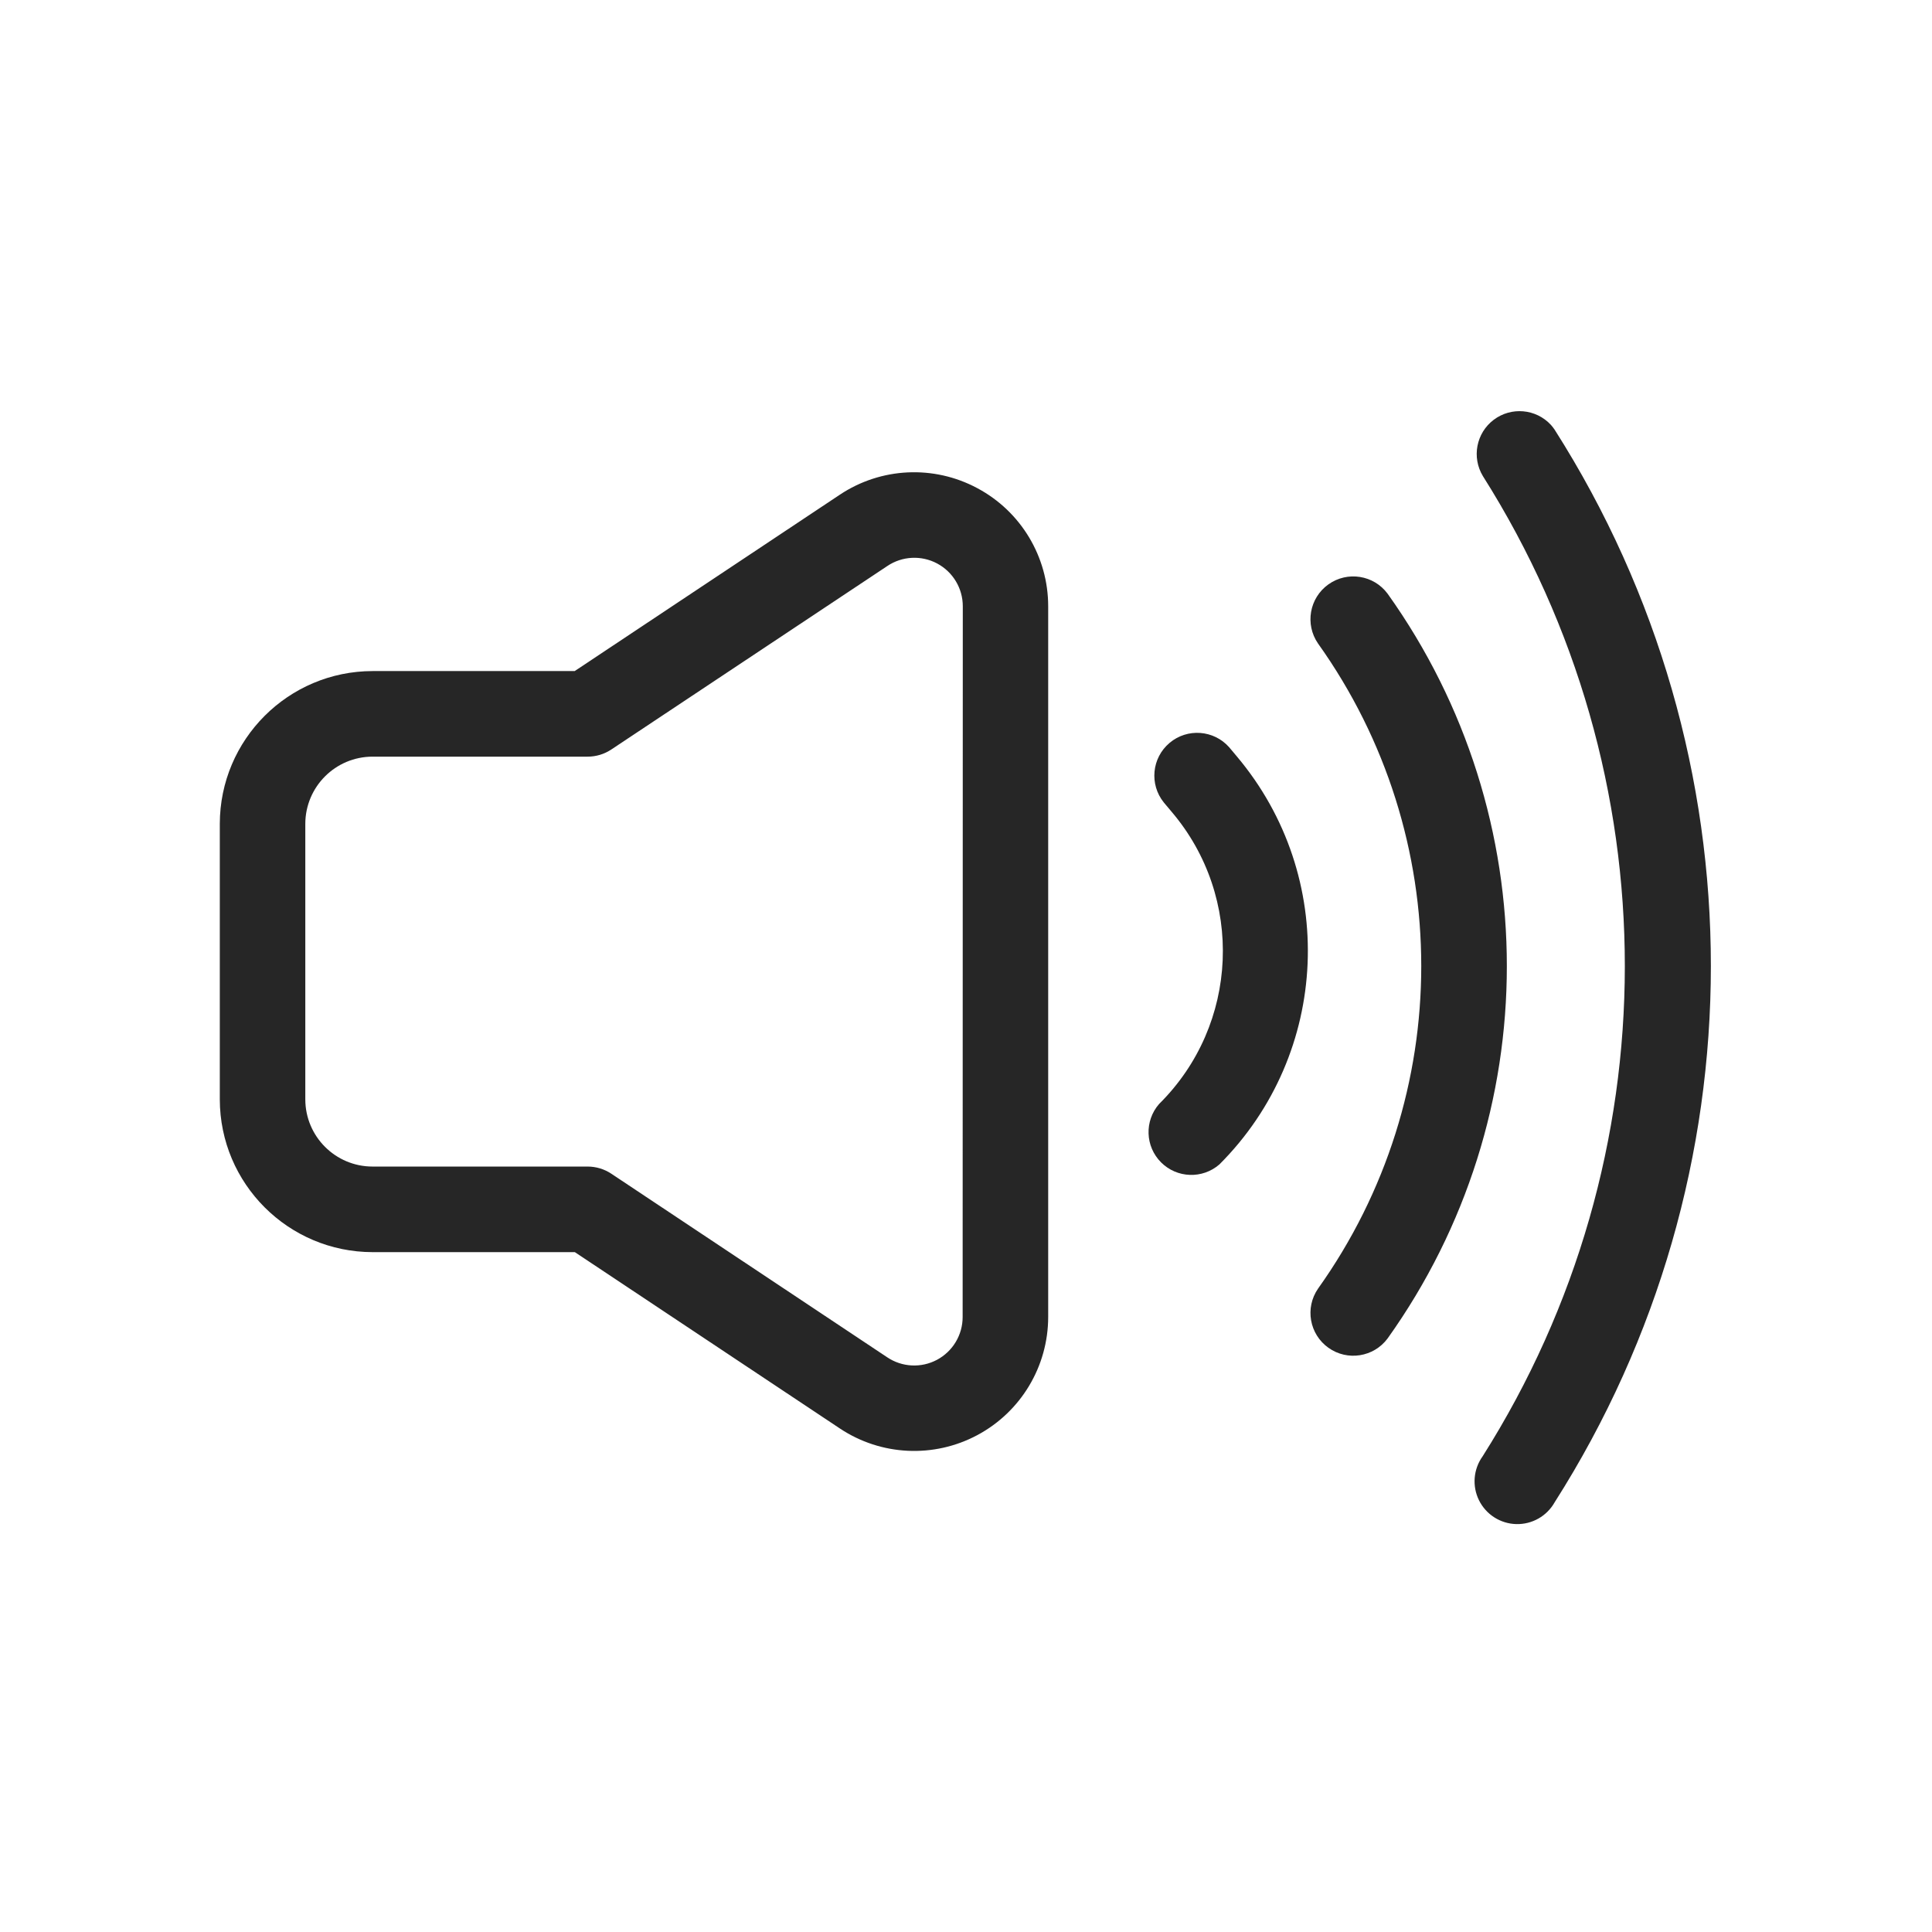
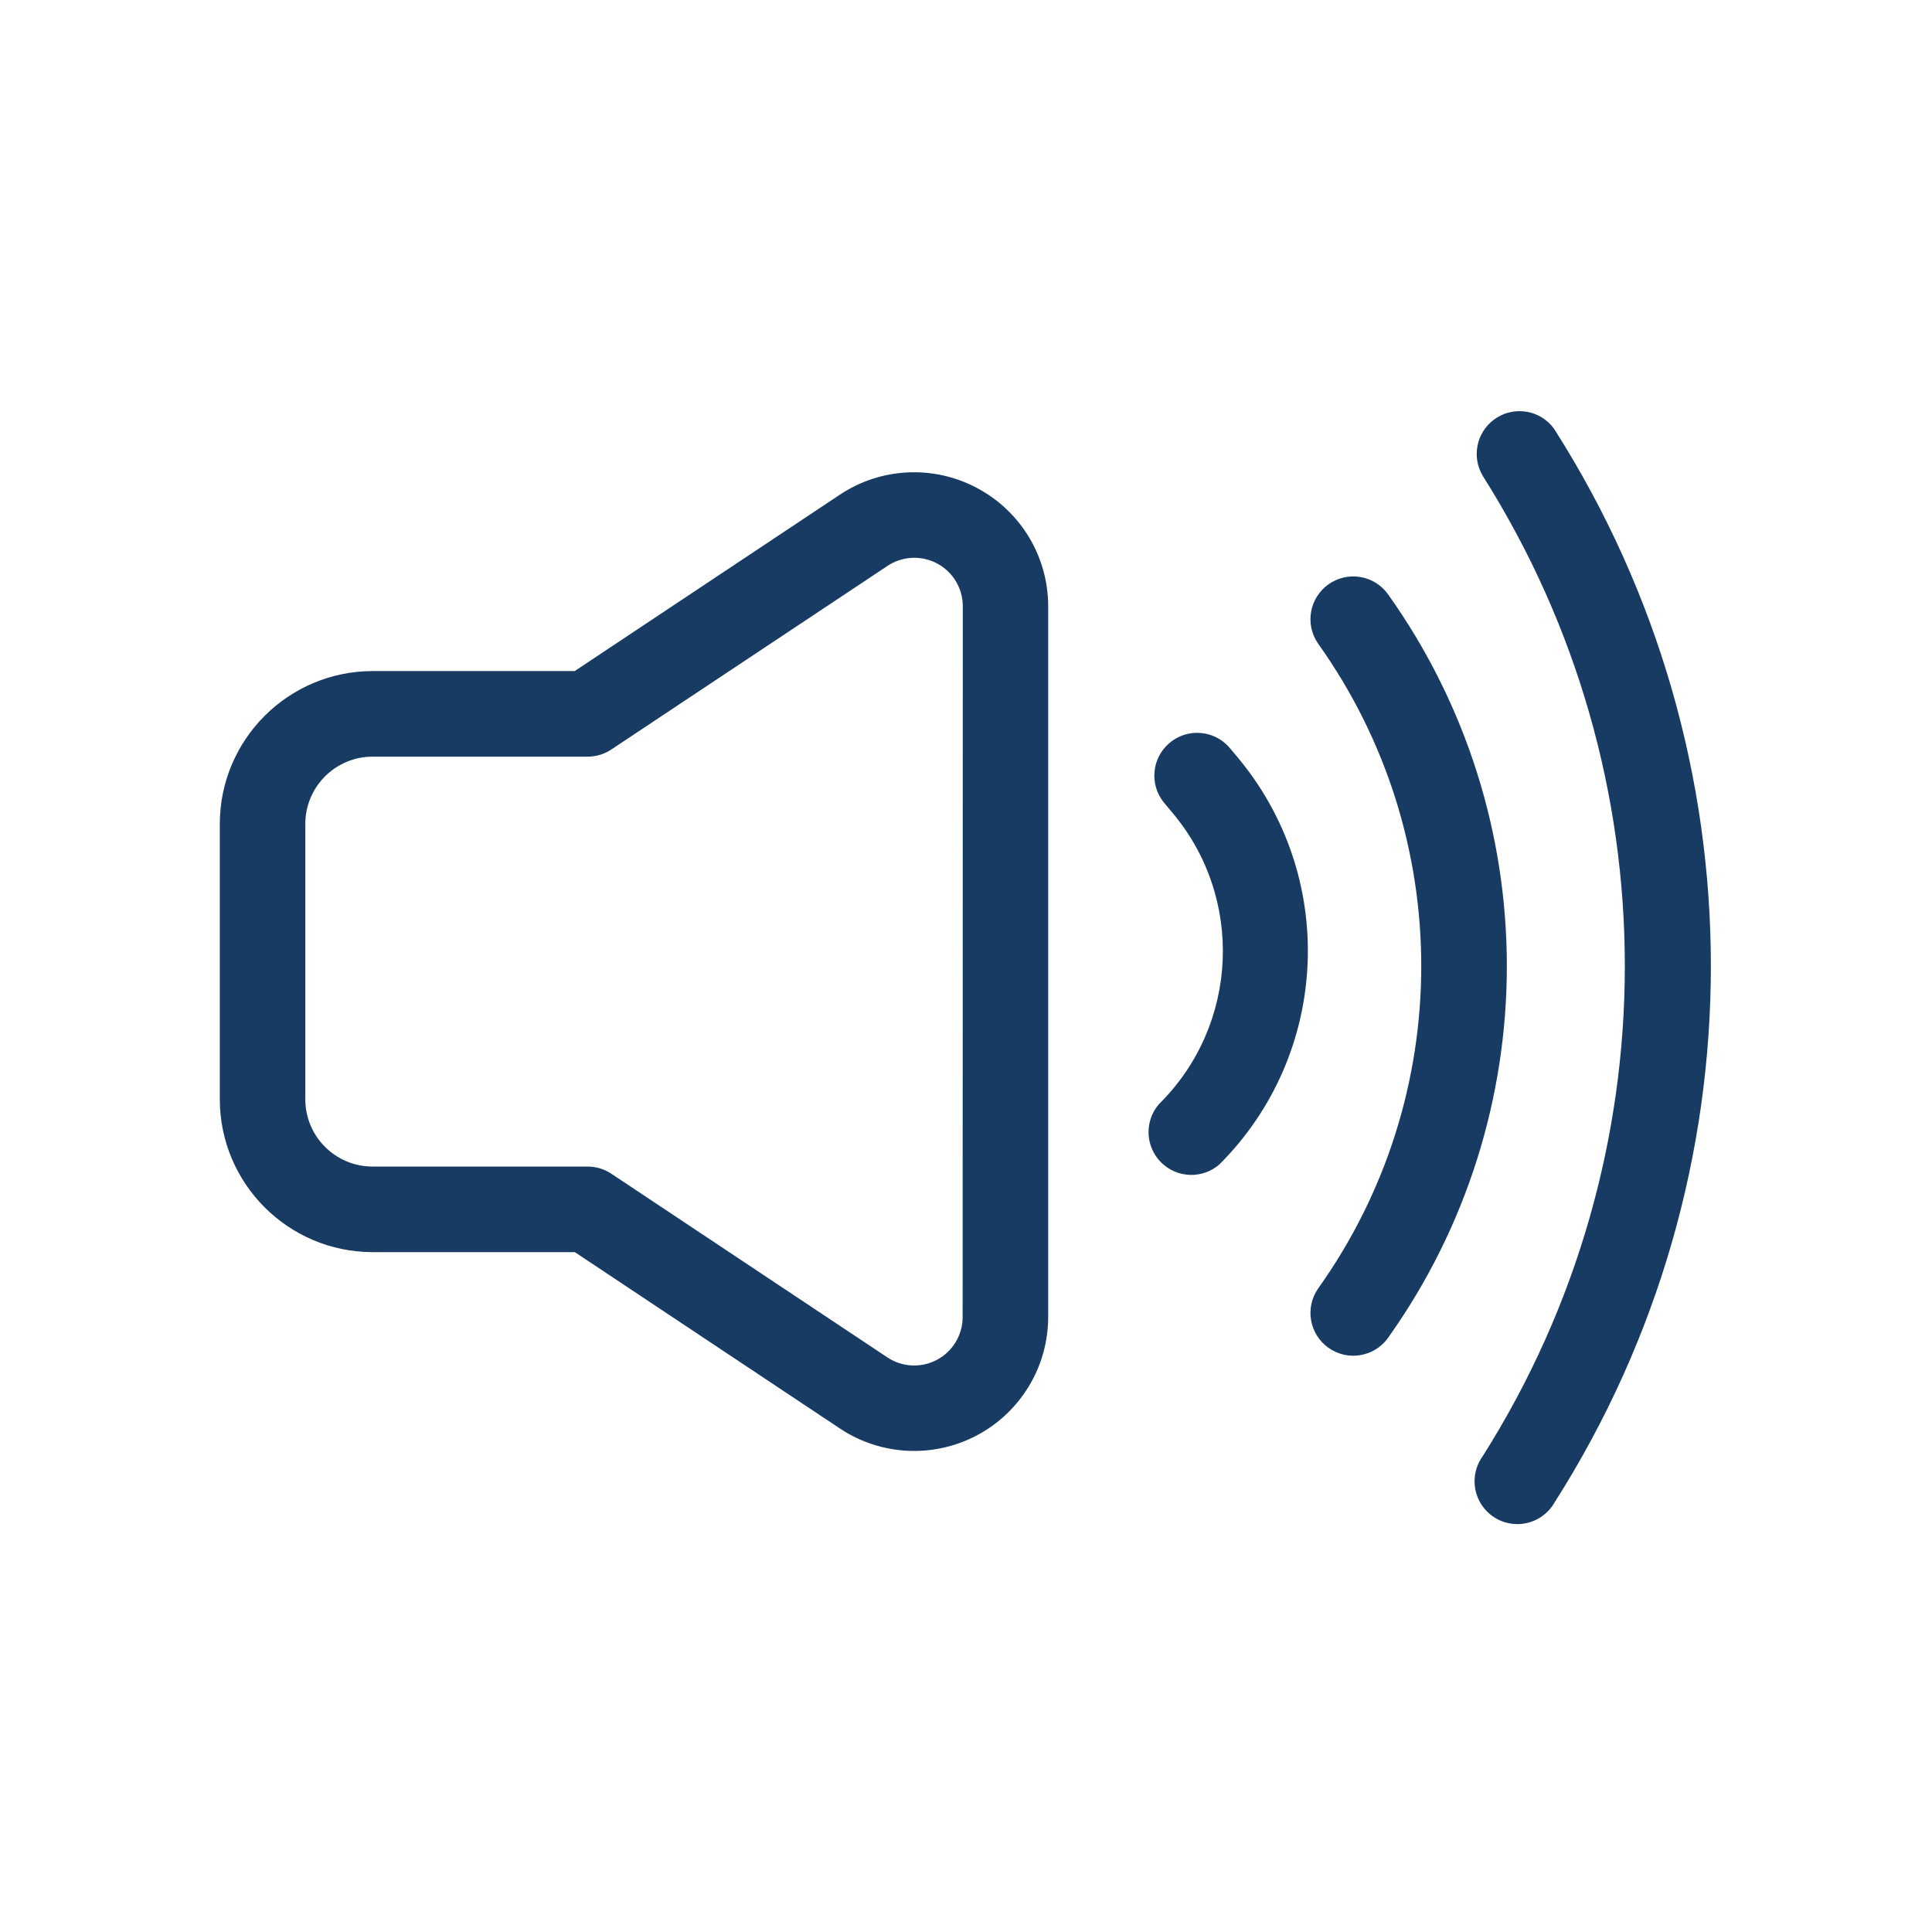
<svg xmlns="http://www.w3.org/2000/svg" id="Outline" viewBox="0 0 512 512">
  <defs>
-     <style>.cls-1{fill:#262626;}</style>
+     <style>.cls-1{fill:#183b63;}</style>
  </defs>
  <path class="cls-1" d="M259,129.37a35.47,35.47,0,0,0-36.45,1.74l-70.25,46.73H98.75a40.55,40.55,0,0,0-40.5,40.5v73a40.55,40.55,0,0,0,40.5,40.49h53.59l70.25,46.74A35.52,35.52,0,0,0,277.78,349V160.68A35.46,35.46,0,0,0,259,129.37ZM255.11,349a12.84,12.84,0,0,1-20,10.69l-73.1-48.64a11.33,11.33,0,0,0-6.28-1.9h-57a17.83,17.83,0,0,1-17.82-17.81v-73a17.84,17.84,0,0,1,17.82-17.82h57a11.33,11.33,0,0,0,6.28-1.9L235.15,150a12.84,12.84,0,0,1,20,10.69Z" />
  <path class="cls-1" d="M325.76,198.05a11.34,11.34,0,0,0-17.34,14.61l2.05,2.44a57,57,0,0,1-3.3,77.47,11.34,11.34,0,0,0,16,16,80,80,0,0,0,4.6-108.12Z" />
  <path class="cls-1" d="M367.74,157.35a11.34,11.34,0,0,0-18.46,13.17,147.24,147.24,0,0,1,0,171,11.34,11.34,0,0,0,18.46,13.17A169.89,169.89,0,0,0,367.74,157.35Z" />
  <path class="cls-1" d="M412,113.88a11.89,11.89,0,0,0-1-1.29h0A11.34,11.34,0,0,0,393,126.2a242.85,242.85,0,0,1-.09,259.74A11.34,11.34,0,1,0,412,398.12a264.64,264.64,0,0,0,0-284.24Z" />
</svg>
